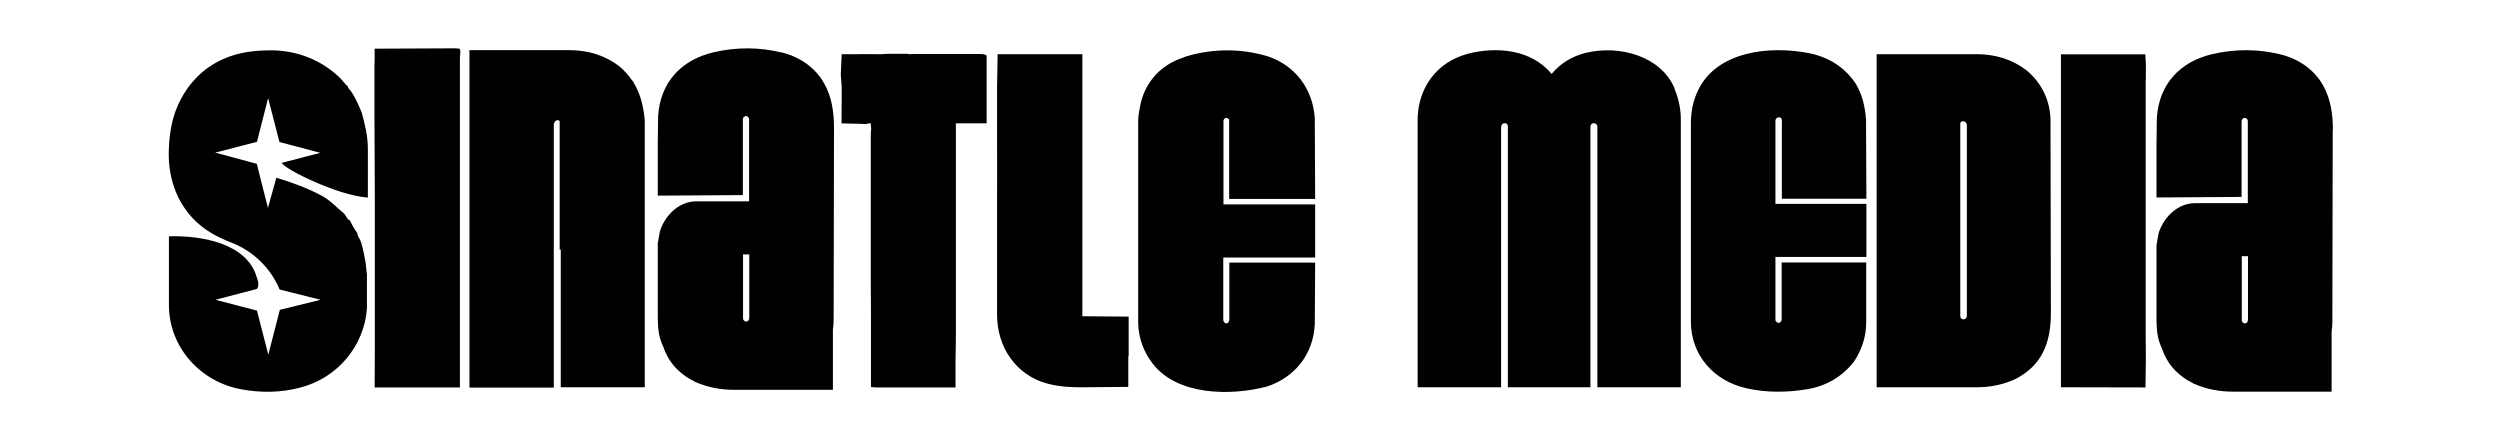
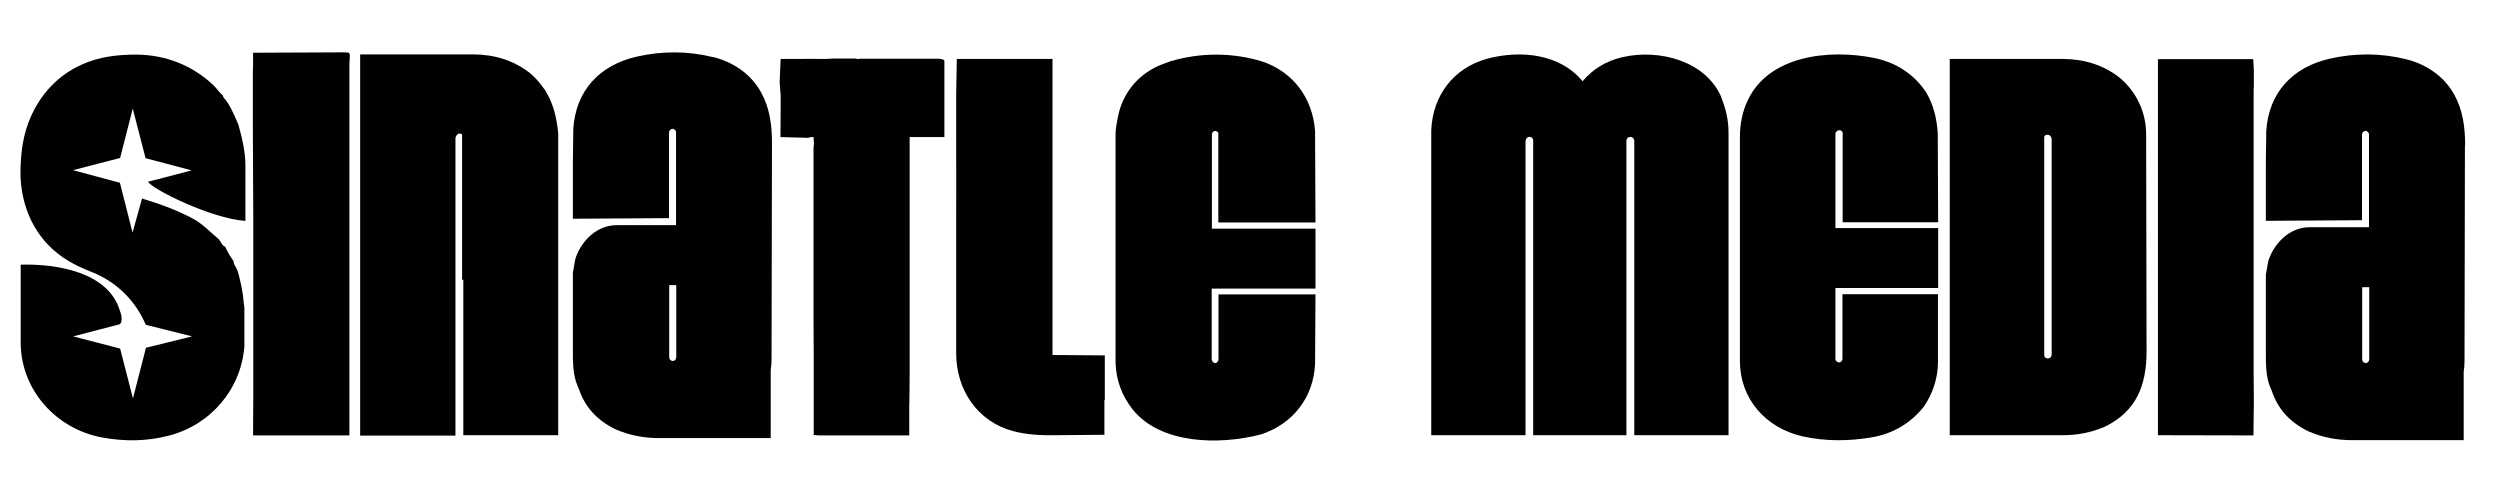
- <svg xmlns="http://www.w3.org/2000/svg" id="Layer_1" version="1.1" viewBox="-7 280 1366 238">
+ <svg xmlns="http://www.w3.org/2000/svg" viewBox="75.291 281.088 1209.271 235.008" version="1.1" id="Layer_1" style="max-height: 500px" width="1209.271" height="235.008">
  <defs>
    <style>
      .st0 {
        fill: #010101;
      }
    </style>
  </defs>
  <g>
    <path d="M125.5-38.3l-1.3,1-3.8,2.2-2.8,1.4-3.9,1.6c-3.4,1.3-11.9,2.9-15.6,3h-5.2c-3.8.2-7.5-.2-11.3-.8l-5.2-1.2h-1.1c0-.1-5.1-2-5.1-2l-1.9-.7-3.6-1.9c-.9-.5-1.7-.9-2.5-1.5l-2.8-2.1-1.3-1.2-2.2-2.1-.8-.9c-.6-.8-1.4-1.6-2-2.4l-2.1-3.2-.8-1.5-1.2-2.5c-1.2-2.9-2-5.9-2.7-9l-.3-3.1-.2-3.7v-84.2s0-56.9,0-56.9h45.9s0,95,0,95l-6,25.9-22.3,4.8-8.5,1.8,30.7,6.6,5.9,25.8,1.4,5.8,7.6-32,29.7-6.5-10.9-2.5-18.8-4.1-5.1-21.5-.8-3.9v-46.9s46,0,46,0v91.5c0,4.2-.7,8.1-1.7,12.1l-1.1,3.3-1,2.3-.6,1.5-2.3,3.9-2.2,2.8-.9,1-3.5,3.3c-.6.6-1.3,1-2,1.5Z" />
    <g>
      <path d="M191.8-173.8c-1,0-1.5.8-1.5,2.1V-30.7h-46.3v-141c0-25.7,18.5-41.7,47.9-41.7s47.9,16,47.9,41.7V-30.7h-46.3v-141c0-1.3-.5-2.1-1.5-2.1Z" />
      <path d="M242.8-69.8v-102.7c0-28.3,18.3-42.2,47.6-40.9,16,.8,32.2,1.3,48.1,1.3v38.3c-20.8,0-34.7-1.3-46.1-1.3s-3.3,1-3.3,4.6v23.7h3.1c3.3-10.6,11.6-16.2,20.6-16.2,16.5,0,25.7,12.9,25.7,37.8v55.3c0,25.7-18.3,41.7-47.6,41.7s-48.1-16-48.1-41.7ZM290.6-70.3c1,0,1.5-.8,1.5-2.1v-54c0-1.3-.5-2.1-1.5-2.1s-1.5.8-1.5,2.1v54c0,1.3.5,2.1,1.5,2.1Z" />
      <path d="M341.6-73.4v-78.2h46.3v82.6c0,.8.5,1.3,1.5,1.3s1.5-.5,1.5-1.3v-81.3c0-23.9-14.2-38.3-14.2-60.5h46.3c0,16.5,14.2,32.4,14.2,54.6v82.9c0,27.8-18.5,45.3-47.9,45.3s-47.9-17.5-47.9-45.3Z" />
      <path d="M440.4-174.3c0-23.9,15.4-39.1,40.1-39.1s25.2,5.1,31.1,13.6h2.6c5.9-8.5,18-13.6,31.1-13.6,24.7,0,40.1,15.2,40.1,39.1V-30.7h-46.3v-138.5c0-1.3-.5-2.1-1.5-2.1s-1.5.8-1.5,2.1v99.3c0,25.7-18.5,41.7-48.1,41.7s-47.6-16-47.6-41.7v-104.5ZM488.3-171.2c-1,0-1.5.8-1.5,2.1v96.8c0,1.3.5,2.1,1.5,2.1s1.5-.8,1.5-2.1v-96.8c0-1.3-.5-2.1-1.5-2.1Z" />
      <path d="M636.5-173.8c-1,0-1.5.8-1.5,2.1v65.4c0,37.1,12.6,54,12.6,75.7h-46.3c0-21.6-12.6-28.3-12.6-75.7v-65.4c0-25.7,18.5-41.7,48.1-41.7s47.6,16,47.6,41.7v72.6h-46.3v-72.6c0-1.3-.5-2.1-1.5-2.1Z" />
      <path d="M735.3-70.3c1,0,1.5-.8,1.5-2.1v-99.3c0-1.3-.5-2.1-1.5-2.1s-1.5.8-1.5,2.1v37.6h-46.3v-37.6c0-25.7,18.5-41.7,47.9-41.7s47.9,16,47.9,41.7v101.9c0,25.7-18.5,41.7-47.9,41.7s-47.9-16-47.9-41.7v-61.3h46.3v58.7c0,1.3.5,2.1,1.5,2.1Z" />
      <path d="M833.6-129c0-18.8,8-34,26.8-34s16,4.1,19.6,16.2h3.1v-23.9c0-1-.5-1.8-1.5-1.8s-1.5.8-1.5,1.8v4.4h-46.3v-6.2c0-25.7,18.5-40.9,48.1-40.9s47.6,15.2,47.6,40.9v102.7c0,25.7-18.5,41.7-48.1,41.7s-47.6-16-47.6-41.7v-59.2ZM881.5-70.3c1,0,1.5-.8,1.5-2.1v-53.8c0-1.3-.5-2.1-1.5-2.1s-1.5.8-1.5,2.1v53.8c0,1.3.5,2.1,1.5,2.1Z" />
      <path d="M980.3-70.3c1,0,1.5-.8,1.5-2.1v-99.3c0-1.3-.5-2.1-1.5-2.1s-1.5.8-1.5,2.1v37.6h-46.3v-37.6c0-25.7,18.5-41.7,47.9-41.7s47.9,16,47.9,41.7v101.9c0,25.7-18.5,41.7-47.9,41.7s-47.9-16-47.9-41.7v-61.3h46.3v58.7c0,1.3.5,2.1,1.5,2.1Z" />
      <path d="M1100.3-72.1c-5.7,0-16-4.1-19.6-16.2h-2.3c3.1,27.5,11.8,39.6,11.8,57.6h-46.3c0-15.7-12.6-28.3-12.6-75.4v-65.6c0-25.7,18.5-41.7,48.1-41.7s47.6,16,47.6,41.7v65.6c0,18.8-8,34-26.8,34ZM1079.2-106.6c1,0,1.5-.8,1.5-2.1v-63.1c0-1.3-.5-2.1-1.5-2.1s-1.5.8-1.5,2.1v63.1c0,1.3.5,2.1,1.5,2.1Z" />
      <path d="M1178-173.8c-1,0-1.5.8-1.5,2.1V-30.7h-46.3v-141c0-25.7,18.5-41.7,47.9-41.7s47.9,16,47.9,41.7V-30.7h-46.3v-141c0-1.3-.5-2.1-1.5-2.1Z" />
      <path d="M1228.9-73.4v-78.2h46.3v82.6c0,.8.5,1.3,1.5,1.3s1.5-.5,1.5-1.3v-81.3c0-23.9-14.2-38.3-14.2-60.5h46.3c0,16.5,14.2,32.4,14.2,54.6v82.9c0,27.8-18.5,45.3-47.9,45.3s-47.9-17.5-47.9-45.3Z" />
    </g>
  </g>
  <g>
-     <path class="st0" d="M908,328.3c-7.4-17.6-30-23.8-48.2-19.5-7.5,1.8-13.9,5.5-19,11.6-11-13.4-30.1-15.2-46.2-10.9-16.2,4.5-26.3,17.7-27,34.6v147.5c0,0,45.6,0,45.6,0v-142.2c.2-1.5,1-2.1,2-2.1.6,0,1.5.3,1.7,1.5v142.8s45.1,0,45.1,0v-142.2c0-1.5,1-2.1,1.9-2.1.8,0,1.9.6,1.9,2.1v142.2s45.6,0,45.6,0v-45.9s0-100.5,0-100.5c0-6-1.3-11.5-3.5-16.9Z" />
-     <path class="st0" d="M1100.5,318.6c-8-6.2-17.3-9-27.6-9h-54.5s0,182,0,182h53.8c7.6.1,14.5-1.2,21.4-4.2,14.8-7.3,20-19.5,20-36.4l-.2-104.8c0-11.1-4.8-20.8-12.9-27.6ZM1067.7,452.2c0,1.8-1,2.2-1.8,2.3-.9,0-1.8-.5-1.8-1.9v-105.1c0-1.3,1.7-1.4,2.3-1.1.8.4,1.3,1,1.3,2.4v103.4Z" />
-     <path class="st0" d="M339.4,325.4c-.3-.6-.7-1.2-1.2-1.7-1.9-2.7-4.1-5.2-6.6-7.3-8-6.2-17.3-9-27.6-9h-19.3s0,0,0,0c0,0,0,0,0,0h-35.2s0,109,0,109c0,0,0,0,0,0v75.4c0,0,46.1,0,46.1,0v-144c.3-1.3,1-1.9,1.7-2.1.3-.1,1,0,1.5.4,0,.2,0,.3,0,.5v69.8c0,0,.6,0,.6,0v75.2s45.9,0,45.9,0v-145.9c-.7-7.6-2.3-14.3-6-20.4Z" />
-     <path class="st0" d="M194,388v-26.6c0-7-1.6-13.6-3.4-20l-.8-1.9-1.2-2.7-1.5-3.1-1.3-2.3-1.3-1.9c-.5-.7-1.3-1.2-1.4-2.2-1.6-1.3-3.1-3.6-4.6-5-10-9.5-23-14.7-37.2-14.8-9.2,0-18,1-26.4,4.8-11.5,5.1-19.9,14.2-24.9,25.7-3.5,8.1-4.6,16.4-4.8,25.3-.2,13.1,3.8,25.7,12.6,35.4,6.6,7.2,13.9,10.8,21.7,13.9,11.9,4.6,21.4,13.9,26.3,25.6l22.4,5.6-22.3,5.5-6.3,24.5-6.2-24.1-22.7-5.9,22.6-5.9c1.4-1.2.8-4.6,0-6.4-5.3-18.3-29.4-22.9-48-22.4v37.8c.1,22.8,17.1,41.7,39.4,45.8,10.9,2,21.6,1.9,32.3-.9,20.2-5.2,35-22.5,36.5-43.3v-18.7s-.2-1.3-.2-1.3l-.5-4.7-.8-4.6-1.1-4.7c-.3-1.4-.7-2.6-1.4-3.9-.5-.8-1-1.7-1.2-2.7,0-.2,0-.5-.1-.6-1.5-2.1-2.9-4.4-3.9-6.7-.1-.2-.4-.4-.7-.5-.8-.4-1.1-1.3-1.6-2-.3-.4-.7-1.2-1.1-1.5-3.7-3-7.5-7.2-12.2-9.7-7.8-4.2-15.9-7.1-24.7-9.8l-4.6,16.5-6.1-24.1-22.7-6.1,22.8-5.9,6.1-23.9,6.2,24,22.3,5.9-21.1,5.5c2,3.7,30.8,17.8,46.7,18.9Z" />
-     <path class="st0" d="M662.7,344.5c.4-.2,1.5,0,1.9.9v43.3c.1,0,47,0,47,0l-.2-44.3c-1.2-15.8-10.4-28.3-25.3-33.5-14.6-4.5-30.2-4.5-44.9-.1l-4,1.5c-10.3,4-18,12.5-20.7,23.3-.4,1.5-1.6,7.6-1.6,9.9v111.1c.2,8.2,3.1,15.9,8,22.2,13.4,17.2,42.1,17.7,62.4,12.4,15.4-5.1,25.3-17.8,26.1-34l.2-33.7h-46.9s0,31.2,0,31.2c0,1-.6,1.8-1.4,2-.8.1-1.9-.6-1.9-2.1v-33.9s50.2,0,50.2,0v-29s-50.1,0-50.1,0v-45.6c0-1,.8-1.5,1.3-1.7Z" />
-     <path class="st0" d="M966.6,388.6h46.2s-.2-43.2-.2-43.2c-.5-7-2-13.6-5.6-19.6-5.8-8.9-14.8-14.6-25.3-16.7-22-4.4-50.6-1-60.8,20.1-2.8,5.7-4,11.8-4,18.2v108.5c.1,18.3,12.6,32.3,30.5,36.3,10.9,2.4,22,2.3,32.9.5,10.4-1.7,19.2-6.8,25.7-15.1,4.2-6.3,6.6-13.4,6.7-21.1v-33.1c0,0-46.2,0-46.2,0v31.1c0,1.2-.9,2-1.7,1.9-.5,0-1.7-.6-1.7-1.6v-34.4s49.7,0,49.7,0v-29c0,0-49.7,0-49.7,0v-45.4c0-1.5,1.6-2.1,2.3-1.9.8.2,1.5,1.1,1.2,2.3v41.9Z" />
-     <path class="st0" d="M532.1,347.4v-36.8c0-.9-2.5-1.1-3-1.1h-38.1c-.7.4-1.5-.1-2.2-.1h-10.7c0,0-3.2.2-3.2.2-.4,0-.9,0-1.3,0h-2.7c0-.1-8.7,0-8.7,0h-7.4c0,0-1.9,0-1.9,0l-.4,9.1c0,1.1-.2,2.2,0,3.3l.4,5.3v6.8s-.1,13.3-.1,13.3l11.6.3c.7,0,1.3.2,2,0,.7-.2,1.5-.4,2.4-.3l.2,3.2-.2,2.1v82.5c0,0,.1,17.5.1,17.5v38.8c0,0,2.7.2,2.7.2h8.1s25.4,0,25.4,0h6.6s3.4,0,3.4,0v-14.4c.1,0,.2-15.4.2-15.4v-89.2c0,0,0-25.3,0-25.3h16.9Z" />
-     <path class="st0" d="M609.7,474.7v-14s0-3.4,0-3.4v-4.3s-25.3-.2-25.3-.2v-143.2c-.1,0-46.3,0-46.3,0l-.3,17.7v30.7c.1,0,0,28.7,0,28.7v36c0,0,0,29.3,0,29.3,0,17.7,10.4,33.1,27.5,37.6,6.7,1.8,13.3,2.1,20.3,2l23.9-.2v-3.5c0,0,0-6,0-6v-7.3Z" />
-     <polygon class="st0" points="1119.1 309.7 1119.1 491.6 1165.3 491.7 1165.5 475.6 1165.4 462.9 1165.4 458.9 1165.4 396.4 1165.4 392.2 1165.4 325 1165.5 322.3 1165.5 314.9 1165.2 309.7 1119.1 309.7" />
-     <path class="st0" d="M242.3,306.4l-44.6.2v6.3s-.1,2.8-.1,2.8v13.5s0,2.1,0,2.1v6s0,6.2,0,6.2l.2,42.7v10.2s0,4.1,0,4.1v8.2c0,0,0,18.3,0,18.3v46.8s-.1,17.9-.1,17.9h46.6s0-172.7,0-172.7v-7.4c.1,0,.2-3.4.2-3.4,0-.4,0-1.1-.3-1.4-.4-.4-1.1-.3-1.5-.3Z" />
-     <path class="st0" d="M1267.7,351.4c0-8.8-1.1-17.1-5.3-24.6-4.9-8.9-13.6-14.7-23.4-17.1-12.2-3-24.7-3-36.9-.2-17.9,4.1-29.4,16.4-30.6,34.9l-.2,15.7v27.8c.1,0,46.5-.3,46.5-.3v-41.4c0-1.1,1-1.8,1.7-1.8.6,0,1.7.6,1.7,1.8v44.8s-3.2,0-3.2,0h0s-25.5,0-25.5,0c-9.3,0-16.5,7-19.6,15.1-.6,1.5-.7,3-1,4.5l-.6,3.4v36.6c0,6.3-.1,12.6,2.2,18l.7,1.6c2.8,8.4,8.3,14.9,17.6,19.5,6.9,3,13.8,4.3,21.4,4.3h53.8c0,0,0-32.9,0-32.9.3-1.8.4-3.7.4-5.6l.2-104.2ZM1221.3,454.6c0,1.4-.8,2.1-1.7,2.1-.6,0-1.2-.4-1.6-1.1,0-.3-.1-.6-.1-1v-23s0-11.6,0-11.6h3.4s0,34.6,0,34.6Z" />
-     <path class="st0" d="M420.1,308.7c-12.2-3-24.7-3-36.9-.2-17.9,4.1-29.4,16.4-30.6,34.9l-.2,15.7v27.8c.1,0,46.5-.3,46.5-.3v-41.4c0-1.1,1-1.8,1.7-1.8.6,0,1.7.6,1.7,1.8v44.8s-3.2,0-3.2,0h0s-25.5,0-25.5,0c-9.3,0-16.5,7-19.6,15.1-.6,1.5-.7,3-1,4.5l-.6,3.4v36.6c0,6.3-.1,12.6,2.2,18l.7,1.6c2.8,8.4,8.3,14.9,17.6,19.5,6.9,3,13.8,4.3,21.4,4.3h53.8c0,0,0-32.9,0-32.9.3-1.8.4-3.7.4-5.6l.2-104.2c0-8.8-1.1-17.1-5.3-24.6-4.9-8.9-13.6-14.7-23.4-17.1ZM402.4,453.6c0,1.4-.8,2.1-1.7,2.1-.6,0-1.2-.4-1.6-1.1,0-.3-.1-.6-.1-1v-23s0-11.6,0-11.6h3.4s0,34.6,0,34.6Z" />
+     <path d="M908,328.3c-7.4-17.6-30-23.8-48.2-19.5-7.5,1.8-13.9,5.5-19,11.6-11-13.4-30.1-15.2-46.2-10.9-16.2,4.5-26.3,17.7-27,34.6v147.5c0,0,45.6,0,45.6,0v-142.2c.2-1.5,1-2.1,2-2.1.6,0,1.5.3,1.7,1.5v142.8s45.1,0,45.1,0v-142.2c0-1.5,1-2.1,1.9-2.1.8,0,1.9.6,1.9,2.1v142.2s45.6,0,45.6,0v-45.9s0-100.5,0-100.5c0-6-1.3-11.5-3.5-16.9Z" class="st0" />
+     <path d="M1100.5,318.6c-8-6.2-17.3-9-27.6-9h-54.5s0,182,0,182h53.8c7.6.1,14.5-1.2,21.4-4.2,14.8-7.3,20-19.5,20-36.4l-.2-104.8c0-11.1-4.8-20.8-12.9-27.6ZM1067.7,452.2c0,1.8-1,2.2-1.8,2.3-.9,0-1.8-.5-1.8-1.9v-105.1c0-1.3,1.7-1.4,2.3-1.1.8.4,1.3,1,1.3,2.4v103.4Z" class="st0" />
+     <path d="M339.4,325.4c-.3-.6-.7-1.2-1.2-1.7-1.9-2.7-4.1-5.2-6.6-7.3-8-6.2-17.3-9-27.6-9h-19.3s0,0,0,0c0,0,0,0,0,0h-35.2s0,109,0,109c0,0,0,0,0,0v75.4c0,0,46.1,0,46.1,0v-144c.3-1.3,1-1.9,1.7-2.1.3-.1,1,0,1.5.4,0,.2,0,.3,0,.5v69.8c0,0,.6,0,.6,0v75.2s45.9,0,45.9,0v-145.9c-.7-7.6-2.3-14.3-6-20.4Z" class="st0" />
+     <path d="M194,388v-26.6c0-7-1.6-13.6-3.4-20l-.8-1.9-1.2-2.7-1.5-3.1-1.3-2.3-1.3-1.9c-.5-.7-1.3-1.2-1.4-2.2-1.6-1.3-3.1-3.6-4.6-5-10-9.5-23-14.7-37.2-14.8-9.2,0-18,1-26.4,4.8-11.5,5.1-19.9,14.2-24.9,25.7-3.5,8.1-4.6,16.4-4.8,25.3-.2,13.1,3.8,25.7,12.6,35.4,6.6,7.2,13.9,10.8,21.7,13.9,11.9,4.6,21.4,13.9,26.3,25.6l22.4,5.6-22.3,5.5-6.3,24.5-6.2-24.1-22.7-5.9,22.6-5.9c1.4-1.2.8-4.6,0-6.4-5.3-18.3-29.4-22.9-48-22.4v37.8c.1,22.8,17.1,41.7,39.4,45.8,10.9,2,21.6,1.9,32.3-.9,20.2-5.2,35-22.5,36.5-43.3v-18.7s-.2-1.3-.2-1.3l-.5-4.7-.8-4.6-1.1-4.7c-.3-1.4-.7-2.6-1.4-3.9-.5-.8-1-1.7-1.2-2.7,0-.2,0-.5-.1-.6-1.5-2.1-2.9-4.4-3.9-6.7-.1-.2-.4-.4-.7-.5-.8-.4-1.1-1.3-1.6-2-.3-.4-.7-1.2-1.1-1.5-3.7-3-7.5-7.2-12.2-9.7-7.8-4.2-15.9-7.1-24.7-9.8l-4.6,16.5-6.1-24.1-22.7-6.1,22.8-5.9,6.1-23.9,6.2,24,22.3,5.9-21.1,5.5c2,3.7,30.8,17.8,46.7,18.9Z" class="st0" />
+     <path d="M662.7,344.5c.4-.2,1.5,0,1.9.9v43.3c.1,0,47,0,47,0l-.2-44.3c-1.2-15.8-10.4-28.3-25.3-33.5-14.6-4.5-30.2-4.5-44.9-.1l-4,1.5c-10.3,4-18,12.5-20.7,23.3-.4,1.5-1.6,7.6-1.6,9.9v111.1c.2,8.2,3.1,15.9,8,22.2,13.4,17.2,42.1,17.7,62.4,12.4,15.4-5.1,25.3-17.8,26.1-34l.2-33.7h-46.9s0,31.2,0,31.2c0,1-.6,1.8-1.4,2-.8.1-1.9-.6-1.9-2.1v-33.9s50.2,0,50.2,0v-29s-50.1,0-50.1,0v-45.6c0-1,.8-1.5,1.3-1.7Z" class="st0" />
+     <path d="M966.6,388.6h46.2s-.2-43.2-.2-43.2c-.5-7-2-13.6-5.6-19.6-5.8-8.9-14.8-14.6-25.3-16.7-22-4.4-50.6-1-60.8,20.1-2.8,5.7-4,11.8-4,18.2v108.5c.1,18.3,12.6,32.3,30.5,36.3,10.9,2.4,22,2.3,32.9.5,10.4-1.7,19.2-6.8,25.7-15.1,4.2-6.3,6.6-13.4,6.7-21.1v-33.1c0,0-46.2,0-46.2,0v31.1c0,1.2-.9,2-1.7,1.9-.5,0-1.7-.6-1.7-1.6v-34.4s49.7,0,49.7,0v-29c0,0-49.7,0-49.7,0v-45.4c0-1.5,1.6-2.1,2.3-1.9.8.2,1.5,1.1,1.2,2.3v41.9Z" class="st0" />
+     <path d="M532.1,347.4v-36.8c0-.9-2.5-1.1-3-1.1h-38.1c-.7.4-1.5-.1-2.2-.1h-10.7c0,0-3.2.2-3.2.2-.4,0-.9,0-1.3,0h-2.7c0-.1-8.7,0-8.7,0h-7.4c0,0-1.9,0-1.9,0l-.4,9.1c0,1.1-.2,2.2,0,3.3l.4,5.3v6.8s-.1,13.3-.1,13.3l11.6.3c.7,0,1.3.2,2,0,.7-.2,1.5-.4,2.4-.3l.2,3.2-.2,2.1v82.5c0,0,.1,17.5.1,17.5v38.8c0,0,2.7.2,2.7.2h8.1s25.4,0,25.4,0h6.6s3.4,0,3.4,0v-14.4c.1,0,.2-15.4.2-15.4v-89.2c0,0,0-25.3,0-25.3h16.9Z" class="st0" />
+     <path d="M609.7,474.7v-14s0-3.4,0-3.4v-4.3s-25.3-.2-25.3-.2v-143.2c-.1,0-46.3,0-46.3,0l-.3,17.7v30.7c.1,0,0,28.7,0,28.7v36c0,0,0,29.3,0,29.3,0,17.7,10.4,33.1,27.5,37.6,6.7,1.8,13.3,2.1,20.3,2l23.9-.2v-3.5c0,0,0-6,0-6v-7.3Z" class="st0" />
+     <polygon points="1119.1 309.7 1119.1 491.6 1165.3 491.7 1165.5 475.6 1165.4 462.9 1165.4 458.9 1165.4 396.4 1165.4 392.2 1165.4 325 1165.5 322.3 1165.5 314.9 1165.2 309.7 1119.1 309.7" class="st0" />
+     <path d="M242.3,306.4l-44.6.2v6.3s-.1,2.8-.1,2.8v13.5s0,2.1,0,2.1v6s0,6.2,0,6.2l.2,42.7v10.2s0,4.1,0,4.1v8.2c0,0,0,18.3,0,18.3v46.8s-.1,17.9-.1,17.9h46.6s0-172.7,0-172.7v-7.4c.1,0,.2-3.4.2-3.4,0-.4,0-1.1-.3-1.4-.4-.4-1.1-.3-1.5-.3Z" class="st0" />
+     <path d="M1267.7,351.4c0-8.8-1.1-17.1-5.3-24.6-4.9-8.9-13.6-14.7-23.4-17.1-12.2-3-24.7-3-36.9-.2-17.9,4.1-29.4,16.4-30.6,34.9l-.2,15.7v27.8c.1,0,46.5-.3,46.5-.3v-41.4c0-1.1,1-1.8,1.7-1.8.6,0,1.7.6,1.7,1.8v44.8s-3.2,0-3.2,0h0s-25.5,0-25.5,0c-9.3,0-16.5,7-19.6,15.1-.6,1.5-.7,3-1,4.5l-.6,3.4v36.6c0,6.3-.1,12.6,2.2,18l.7,1.6c2.8,8.4,8.3,14.9,17.6,19.5,6.9,3,13.8,4.3,21.4,4.3h53.8c0,0,0-32.9,0-32.9.3-1.8.4-3.7.4-5.6l.2-104.2ZM1221.3,454.6c0,1.4-.8,2.1-1.7,2.1-.6,0-1.2-.4-1.6-1.1,0-.3-.1-.6-.1-1v-23s0-11.6,0-11.6h3.4s0,34.6,0,34.6Z" class="st0" />
+     <path d="M420.1,308.7c-12.2-3-24.7-3-36.9-.2-17.9,4.1-29.4,16.4-30.6,34.9l-.2,15.7v27.8c.1,0,46.5-.3,46.5-.3v-41.4c0-1.1,1-1.8,1.7-1.8.6,0,1.7.6,1.7,1.8v44.8s-3.2,0-3.2,0h0s-25.5,0-25.5,0c-9.3,0-16.5,7-19.6,15.1-.6,1.5-.7,3-1,4.5l-.6,3.4v36.6c0,6.3-.1,12.6,2.2,18l.7,1.6c2.8,8.4,8.3,14.9,17.6,19.5,6.9,3,13.8,4.3,21.4,4.3h53.8c0,0,0-32.9,0-32.9.3-1.8.4-3.7.4-5.6l.2-104.2c0-8.8-1.1-17.1-5.3-24.6-4.9-8.9-13.6-14.7-23.4-17.1ZM402.4,453.6c0,1.4-.8,2.1-1.7,2.1-.6,0-1.2-.4-1.6-1.1,0-.3-.1-.6-.1-1v-23s0-11.6,0-11.6h3.4s0,34.6,0,34.6Z" class="st0" />
  </g>
  <g>
-     <path class="st0" d="M918.9,968.3c-7.4-17.6-30-23.8-48.2-19.5-7.5,1.8-13.9,5.5-19,11.6-11-13.4-30.1-15.2-46.2-10.9-16.2,4.5-26.3,17.7-27,34.6v147.5c0,0,45.6,0,45.6,0v-142.2c.2-1.5,1-2.1,2-2.1.6,0,1.5.3,1.7,1.5v142.8s45.1,0,45.1,0v-142.2c0-1.5,1-2.1,1.9-2.1.8,0,1.9.6,1.9,2.1v142.2s45.6,0,45.6,0v-45.9s0-100.5,0-100.5c0-6-1.3-11.5-3.5-16.9Z" />
-     <path class="st0" d="M1111.4,958.5c-8-6.2-17.3-9-27.6-9h-54.5s0,182,0,182h53.8c7.6.1,14.5-1.2,21.4-4.2,14.8-7.3,20-19.5,20-36.4l-.2-104.8c0-11.1-4.8-20.8-12.9-27.6ZM1078.6,1092.1c0,1.8-1,2.2-1.8,2.3-.9,0-1.8-.5-1.8-1.9v-105.1c0-1.3,1.7-1.4,2.3-1.1.8.4,1.3,1,1.3,2.4v103.4Z" />
-     <path class="st0" d="M350.4,965.4c-.3-.6-.7-1.2-1.2-1.7-1.9-2.7-4.1-5.2-6.6-7.3-8-6.2-17.3-9-27.6-9h-19.3s0,0,0,0c0,0,0,0,0,0h-35.2s0,109,0,109c0,0,0,0,0,0v75.4c0,0,46.1,0,46.1,0v-144c.3-1.3,1-1.9,1.7-2.1.3-.1,1,0,1.5.4,0,.2,0,.3,0,.5v69.8c0,0,.6,0,.6,0v75.2s45.9,0,45.9,0v-145.9c-.7-7.6-2.3-14.3-6-20.4Z" />
-     <path class="st0" d="M205,1028v-26.6c0-7-1.6-13.6-3.4-20l-.8-1.9-1.2-2.7-1.5-3.1-1.3-2.3-1.3-1.9c-.5-.7-1.3-1.2-1.4-2.2-1.6-1.3-3.1-3.6-4.6-5-10-9.5-23-14.7-37.2-14.8-9.2,0-18,1-26.4,4.8-11.5,5.1-19.9,14.2-24.9,25.7-3.5,8.1-4.6,16.4-4.8,25.3-.2,13.1,3.8,25.7,12.6,35.4,6.6,7.2,13.9,10.8,21.7,13.9,11.9,4.6,21.4,13.9,26.3,25.6l22.4,5.6-22.3,5.5-6.3,24.5-6.2-24.1-22.7-5.9,22.6-5.9c1.4-1.2.8-4.6,0-6.4-5.3-18.3-29.4-22.9-48-22.4v37.8c.1,22.8,17.1,41.7,39.4,45.8,10.9,2,21.6,1.9,32.3-.9,20.2-5.2,35-22.5,36.5-43.3v-18.7s-.2-1.3-.2-1.3l-.5-4.7-.8-4.6-1.1-4.7c-.3-1.4-.7-2.6-1.4-3.9-.5-.8-1-1.7-1.2-2.7,0-.2,0-.5-.1-.6-1.5-2.1-2.9-4.4-3.9-6.7-.1-.2-.4-.4-.7-.5-.8-.4-1.1-1.3-1.6-2-.3-.4-.7-1.2-1.1-1.5-3.7-3-7.5-7.2-12.2-9.7-7.8-4.2-15.9-7.1-24.7-9.8l-4.6,16.5-6.1-24.1-22.7-6.1,22.8-5.9,6.1-23.9,6.2,24,22.3,5.9-21.1,5.5c2,3.7,30.8,17.8,46.7,18.9Z" />
-     <path class="st0" d="M673.7,984.5c.4-.2,1.5,0,1.9.9v43.3c.1,0,47,0,47,0l-.2-44.3c-1.2-15.8-10.4-28.3-25.3-33.5-14.6-4.5-30.2-4.5-44.9-.1l-4,1.5c-10.3,4-18,12.5-20.7,23.3-.4,1.5-1.6,7.6-1.6,9.9v111.1c.2,8.2,3.1,15.9,8,22.2,13.4,17.2,42.1,17.7,62.4,12.4,15.4-5.1,25.3-17.8,26.1-34l.2-33.7h-46.9s0,31.2,0,31.2c0,1-.6,1.8-1.4,2-.8.1-1.9-.6-1.9-2.1v-33.9s50.2,0,50.2,0v-29s-50.1,0-50.1,0v-45.6c0-1,.8-1.5,1.3-1.7Z" />
-     <path class="st0" d="M977.6,1028.6h46.2s-.2-43.2-.2-43.2c-.5-7-2-13.6-5.6-19.6-5.8-8.9-14.8-14.6-25.3-16.7-22-4.4-50.6-1-60.8,20.1-2.8,5.7-4,11.8-4,18.2v108.5c.1,18.3,12.6,32.3,30.5,36.3,10.9,2.4,22,2.3,32.9.5,10.4-1.7,19.2-6.8,25.7-15.1,4.2-6.3,6.6-13.4,6.7-21.1v-33.1c0,0-46.2,0-46.2,0v31.1c0,1.2-.9,2-1.7,1.9-.5,0-1.7-.6-1.7-1.6v-34.4s49.7,0,49.7,0v-29c0,0-49.7,0-49.7,0v-45.4c0-1.5,1.6-2.1,2.3-1.9.8.2,1.5,1.1,1.2,2.3v41.9Z" />
-     <path class="st0" d="M543.1,987.4v-36.8c0-.9-2.5-1.1-3-1.1h-38.1c-.7.4-1.5-.1-2.2-.1h-10.7c0,0-3.2.2-3.2.2-.4,0-.9,0-1.3,0h-2.7c0-.1-8.7,0-8.7,0h-7.4c0,0-1.9,0-1.9,0l-.4,9.1c0,1.1-.2,2.2,0,3.3l.4,5.3v6.8s-.1,13.3-.1,13.3l11.6.3c.7,0,1.3.2,2,0,.7-.2,1.5-.4,2.4-.3l.2,3.2-.2,2.1v82.5c0,0,.1,17.5.1,17.5v38.8c0,0,2.7.2,2.7.2h8.1s25.4,0,25.4,0h6.6s3.4,0,3.4,0v-14.4c.1,0,.2-15.4.2-15.4v-89.2c0,0,0-25.3,0-25.3h16.9Z" />
-     <path class="st0" d="M620.6,1114.7v-14s0-3.4,0-3.4v-4.3s-25.3-.2-25.3-.2v-143.2c-.1,0-46.3,0-46.3,0l-.3,17.7v30.7c.1,0,0,28.7,0,28.7v36c0,0,0,29.3,0,29.3,0,17.7,10.4,33.1,27.5,37.6,6.7,1.8,13.3,2.1,20.3,2l23.9-.2v-3.5c0,0,0-6,0-6v-7.3Z" />
-     <polygon class="st0" points="1130 949.7 1130 1131.6 1176.3 1131.7 1176.4 1115.6 1176.4 1102.9 1176.3 1098.9 1176.3 1036.3 1176.4 1032.2 1176.4 965 1176.4 962.3 1176.5 954.9 1176.2 949.7 1130 949.7" />
-     <path class="st0" d="M253.3,946.4l-44.6.2v6.3s-.1,2.8-.1,2.8v13.5s0,2.1,0,2.1v6s0,6.2,0,6.2l.2,42.7v10.2s0,4.1,0,4.1v8.2c0,0,0,18.3,0,18.3v46.8s-.1,17.9-.1,17.9h46.6s0-172.7,0-172.7v-7.4c.1,0,.2-3.4.2-3.4,0-.4,0-1.1-.3-1.4-.4-.4-1.1-.3-1.5-.3Z" />
-     <path class="st0" d="M1278.7,991.4c0-8.8-1.1-17.1-5.3-24.6-4.9-8.9-13.6-14.7-23.4-17.1-12.2-3-24.7-3-36.9-.2-17.9,4.1-29.4,16.4-30.6,34.9l-.2,15.7v27.8c.1,0,46.5-.3,46.5-.3v-41.4c0-1.1,1-1.8,1.7-1.8.6,0,1.7.6,1.7,1.8v44.8s-3.2,0-3.2,0h0s-25.5,0-25.5,0c-9.3,0-16.5,7-19.6,15.1-.6,1.5-.7,3-1,4.5l-.6,3.4v36.6c0,6.3-.1,12.6,2.2,18l.7,1.6c2.8,8.4,8.3,14.9,17.6,19.5,6.9,3,13.8,4.3,21.4,4.3h53.8c0,0,0-32.9,0-32.9.3-1.8.4-3.7.4-5.6l.2-104.2ZM1232.3,1094.6c0,1.4-.8,2.1-1.7,2.1-.6,0-1.2-.4-1.6-1.1,0-.3-.1-.6-.1-1v-23s0-11.6,0-11.6h3.4s0,34.6,0,34.6Z" />
-     <path class="st0" d="M431.1,948.6c-12.2-3-24.7-3-36.9-.2-17.9,4.1-29.4,16.4-30.6,34.9l-.2,15.7v27.8c.1,0,46.5-.3,46.5-.3v-41.4c0-1.1,1-1.8,1.7-1.8.6,0,1.7.6,1.7,1.8v44.8s-3.2,0-3.2,0h0s-25.5,0-25.5,0c-9.3,0-16.5,7-19.6,15.1-.6,1.5-.7,3-1,4.5l-.6,3.4v36.6c0,6.3-.1,12.6,2.2,18l.7,1.6c2.8,8.4,8.3,14.9,17.6,19.5,6.9,3,13.8,4.3,21.4,4.3h53.8c0,0,0-32.9,0-32.9.3-1.8.4-3.7.4-5.6l.2-104.2c0-8.8-1.1-17.1-5.3-24.6-4.9-8.9-13.6-14.7-23.4-17.1ZM413.4,1093.6c0,1.4-.8,2.1-1.7,2.1-.6,0-1.2-.4-1.6-1.1,0-.3-.1-.6-.1-1v-23s0-11.6,0-11.6h3.4s0,34.6,0,34.6Z" />
+     <path d="M918.9,968.3c-7.4-17.6-30-23.8-48.2-19.5-7.5,1.8-13.9,5.5-19,11.6-11-13.4-30.1-15.2-46.2-10.9-16.2,4.5-26.3,17.7-27,34.6v147.5c0,0,45.6,0,45.6,0v-142.2c.2-1.5,1-2.1,2-2.1.6,0,1.5.3,1.7,1.5v142.8s45.1,0,45.1,0v-142.2c0-1.5,1-2.1,1.9-2.1.8,0,1.9.6,1.9,2.1v142.2s45.6,0,45.6,0v-45.9s0-100.5,0-100.5c0-6-1.3-11.5-3.5-16.9Z" class="st0" />
+     <path d="M1111.4,958.5c-8-6.2-17.3-9-27.6-9h-54.5s0,182,0,182h53.8c7.6.1,14.5-1.2,21.4-4.2,14.8-7.3,20-19.5,20-36.4l-.2-104.8c0-11.1-4.8-20.8-12.9-27.6ZM1078.6,1092.1c0,1.8-1,2.2-1.8,2.3-.9,0-1.8-.5-1.8-1.9v-105.1c0-1.3,1.7-1.4,2.3-1.1.8.4,1.3,1,1.3,2.4v103.4Z" class="st0" />
+     <path d="M350.4,965.4c-.3-.6-.7-1.2-1.2-1.7-1.9-2.7-4.1-5.2-6.6-7.3-8-6.2-17.3-9-27.6-9h-19.3s0,0,0,0c0,0,0,0,0,0h-35.2s0,109,0,109c0,0,0,0,0,0v75.4c0,0,46.1,0,46.1,0v-144c.3-1.3,1-1.9,1.7-2.1.3-.1,1,0,1.5.4,0,.2,0,.3,0,.5v69.8c0,0,.6,0,.6,0v75.2s45.9,0,45.9,0v-145.9c-.7-7.6-2.3-14.3-6-20.4Z" class="st0" />
+     <path d="M205,1028v-26.6c0-7-1.6-13.6-3.4-20l-.8-1.9-1.2-2.7-1.5-3.1-1.3-2.3-1.3-1.9c-.5-.7-1.3-1.2-1.4-2.2-1.6-1.3-3.1-3.6-4.6-5-10-9.5-23-14.7-37.2-14.8-9.2,0-18,1-26.4,4.8-11.5,5.1-19.9,14.2-24.9,25.7-3.5,8.1-4.6,16.4-4.8,25.3-.2,13.1,3.8,25.7,12.6,35.4,6.6,7.2,13.9,10.8,21.7,13.9,11.9,4.6,21.4,13.9,26.3,25.6l22.4,5.6-22.3,5.5-6.3,24.5-6.2-24.1-22.7-5.9,22.6-5.9c1.4-1.2.8-4.6,0-6.4-5.3-18.3-29.4-22.9-48-22.4v37.8c.1,22.8,17.1,41.7,39.4,45.8,10.9,2,21.6,1.9,32.3-.9,20.2-5.2,35-22.5,36.5-43.3v-18.7s-.2-1.3-.2-1.3l-.5-4.7-.8-4.6-1.1-4.7c-.3-1.4-.7-2.6-1.4-3.9-.5-.8-1-1.7-1.2-2.7,0-.2,0-.5-.1-.6-1.5-2.1-2.9-4.4-3.9-6.7-.1-.2-.4-.4-.7-.5-.8-.4-1.1-1.3-1.6-2-.3-.4-.7-1.2-1.1-1.5-3.7-3-7.5-7.2-12.2-9.7-7.8-4.2-15.9-7.1-24.7-9.8l-4.6,16.5-6.1-24.1-22.7-6.1,22.8-5.9,6.1-23.9,6.2,24,22.3,5.9-21.1,5.5c2,3.7,30.8,17.8,46.7,18.9Z" class="st0" />
+     <path d="M673.7,984.5c.4-.2,1.5,0,1.9.9v43.3c.1,0,47,0,47,0l-.2-44.3c-1.2-15.8-10.4-28.3-25.3-33.5-14.6-4.5-30.2-4.5-44.9-.1l-4,1.5c-10.3,4-18,12.5-20.7,23.3-.4,1.5-1.6,7.6-1.6,9.9v111.1c.2,8.2,3.1,15.9,8,22.2,13.4,17.2,42.1,17.7,62.4,12.4,15.4-5.1,25.3-17.8,26.1-34l.2-33.7h-46.9s0,31.2,0,31.2c0,1-.6,1.8-1.4,2-.8.1-1.9-.6-1.9-2.1v-33.9s50.2,0,50.2,0v-29s-50.1,0-50.1,0v-45.6c0-1,.8-1.5,1.3-1.7Z" class="st0" />
+     <path d="M977.6,1028.6h46.2s-.2-43.2-.2-43.2c-.5-7-2-13.6-5.6-19.6-5.8-8.9-14.8-14.6-25.3-16.7-22-4.4-50.6-1-60.8,20.1-2.8,5.7-4,11.8-4,18.2v108.5c.1,18.3,12.6,32.3,30.5,36.3,10.9,2.4,22,2.3,32.9.5,10.4-1.7,19.2-6.8,25.7-15.1,4.2-6.3,6.6-13.4,6.7-21.1v-33.1c0,0-46.2,0-46.2,0v31.1c0,1.2-.9,2-1.7,1.9-.5,0-1.7-.6-1.7-1.6v-34.4s49.7,0,49.7,0v-29c0,0-49.7,0-49.7,0v-45.4c0-1.5,1.6-2.1,2.3-1.9.8.2,1.5,1.1,1.2,2.3v41.9Z" class="st0" />
+     <path d="M543.1,987.4v-36.8c0-.9-2.5-1.1-3-1.1h-38.1c-.7.4-1.5-.1-2.2-.1h-10.7c0,0-3.2.2-3.2.2-.4,0-.9,0-1.3,0h-2.7c0-.1-8.7,0-8.7,0h-7.4c0,0-1.9,0-1.9,0l-.4,9.1c0,1.1-.2,2.2,0,3.3l.4,5.3v6.8s-.1,13.3-.1,13.3l11.6.3c.7,0,1.3.2,2,0,.7-.2,1.5-.4,2.4-.3l.2,3.2-.2,2.1v82.5c0,0,.1,17.5.1,17.5v38.8c0,0,2.7.2,2.7.2h8.1s25.4,0,25.4,0h6.6s3.4,0,3.4,0v-14.4c.1,0,.2-15.4.2-15.4v-89.2c0,0,0-25.3,0-25.3h16.9Z" class="st0" />
+     <path d="M620.6,1114.7v-14s0-3.4,0-3.4v-4.3s-25.3-.2-25.3-.2v-143.2c-.1,0-46.3,0-46.3,0l-.3,17.7v30.7c.1,0,0,28.7,0,28.7v36c0,0,0,29.3,0,29.3,0,17.7,10.4,33.1,27.5,37.6,6.7,1.8,13.3,2.1,20.3,2l23.9-.2v-3.5c0,0,0-6,0-6v-7.3Z" class="st0" />
+     <polygon points="1130 949.7 1130 1131.6 1176.3 1131.7 1176.4 1115.6 1176.4 1102.9 1176.3 1098.9 1176.3 1036.3 1176.4 1032.2 1176.4 965 1176.4 962.3 1176.5 954.9 1176.2 949.7 1130 949.7" class="st0" />
+     <path d="M253.3,946.4l-44.6.2v6.3s-.1,2.8-.1,2.8v13.5s0,2.1,0,2.1v6s0,6.2,0,6.2l.2,42.7v10.2s0,4.1,0,4.1v8.2c0,0,0,18.3,0,18.3v46.8s-.1,17.9-.1,17.9h46.6s0-172.7,0-172.7v-7.4c.1,0,.2-3.4.2-3.4,0-.4,0-1.1-.3-1.4-.4-.4-1.1-.3-1.5-.3Z" class="st0" />
+     <path d="M1278.7,991.4c0-8.8-1.1-17.1-5.3-24.6-4.9-8.9-13.6-14.7-23.4-17.1-12.2-3-24.7-3-36.9-.2-17.9,4.1-29.4,16.4-30.6,34.9l-.2,15.7v27.8c.1,0,46.5-.3,46.5-.3v-41.4c0-1.1,1-1.8,1.7-1.8.6,0,1.7.6,1.7,1.8v44.8s-3.2,0-3.2,0h0s-25.5,0-25.5,0c-9.3,0-16.5,7-19.6,15.1-.6,1.5-.7,3-1,4.5l-.6,3.4v36.6c0,6.3-.1,12.6,2.2,18l.7,1.6c2.8,8.4,8.3,14.9,17.6,19.5,6.9,3,13.8,4.3,21.4,4.3h53.8c0,0,0-32.9,0-32.9.3-1.8.4-3.7.4-5.6l.2-104.2ZM1232.3,1094.6c0,1.4-.8,2.1-1.7,2.1-.6,0-1.2-.4-1.6-1.1,0-.3-.1-.6-.1-1v-23s0-11.6,0-11.6h3.4s0,34.6,0,34.6Z" class="st0" />
+     <path d="M431.1,948.6c-12.2-3-24.7-3-36.9-.2-17.9,4.1-29.4,16.4-30.6,34.9l-.2,15.7v27.8c.1,0,46.5-.3,46.5-.3v-41.4c0-1.1,1-1.8,1.7-1.8.6,0,1.7.6,1.7,1.8v44.8s-3.2,0-3.2,0h0s-25.5,0-25.5,0c-9.3,0-16.5,7-19.6,15.1-.6,1.5-.7,3-1,4.5l-.6,3.4v36.6c0,6.3-.1,12.6,2.2,18l.7,1.6c2.8,8.4,8.3,14.9,17.6,19.5,6.9,3,13.8,4.3,21.4,4.3h53.8c0,0,0-32.9,0-32.9.3-1.8.4-3.7.4-5.6l.2-104.2c0-8.8-1.1-17.1-5.3-24.6-4.9-8.9-13.6-14.7-23.4-17.1ZM413.4,1093.6c0,1.4-.8,2.1-1.7,2.1-.6,0-1.2-.4-1.6-1.1,0-.3-.1-.6-.1-1v-23s0-11.6,0-11.6h3.4s0,34.6,0,34.6Z" class="st0" />
  </g>
</svg>
